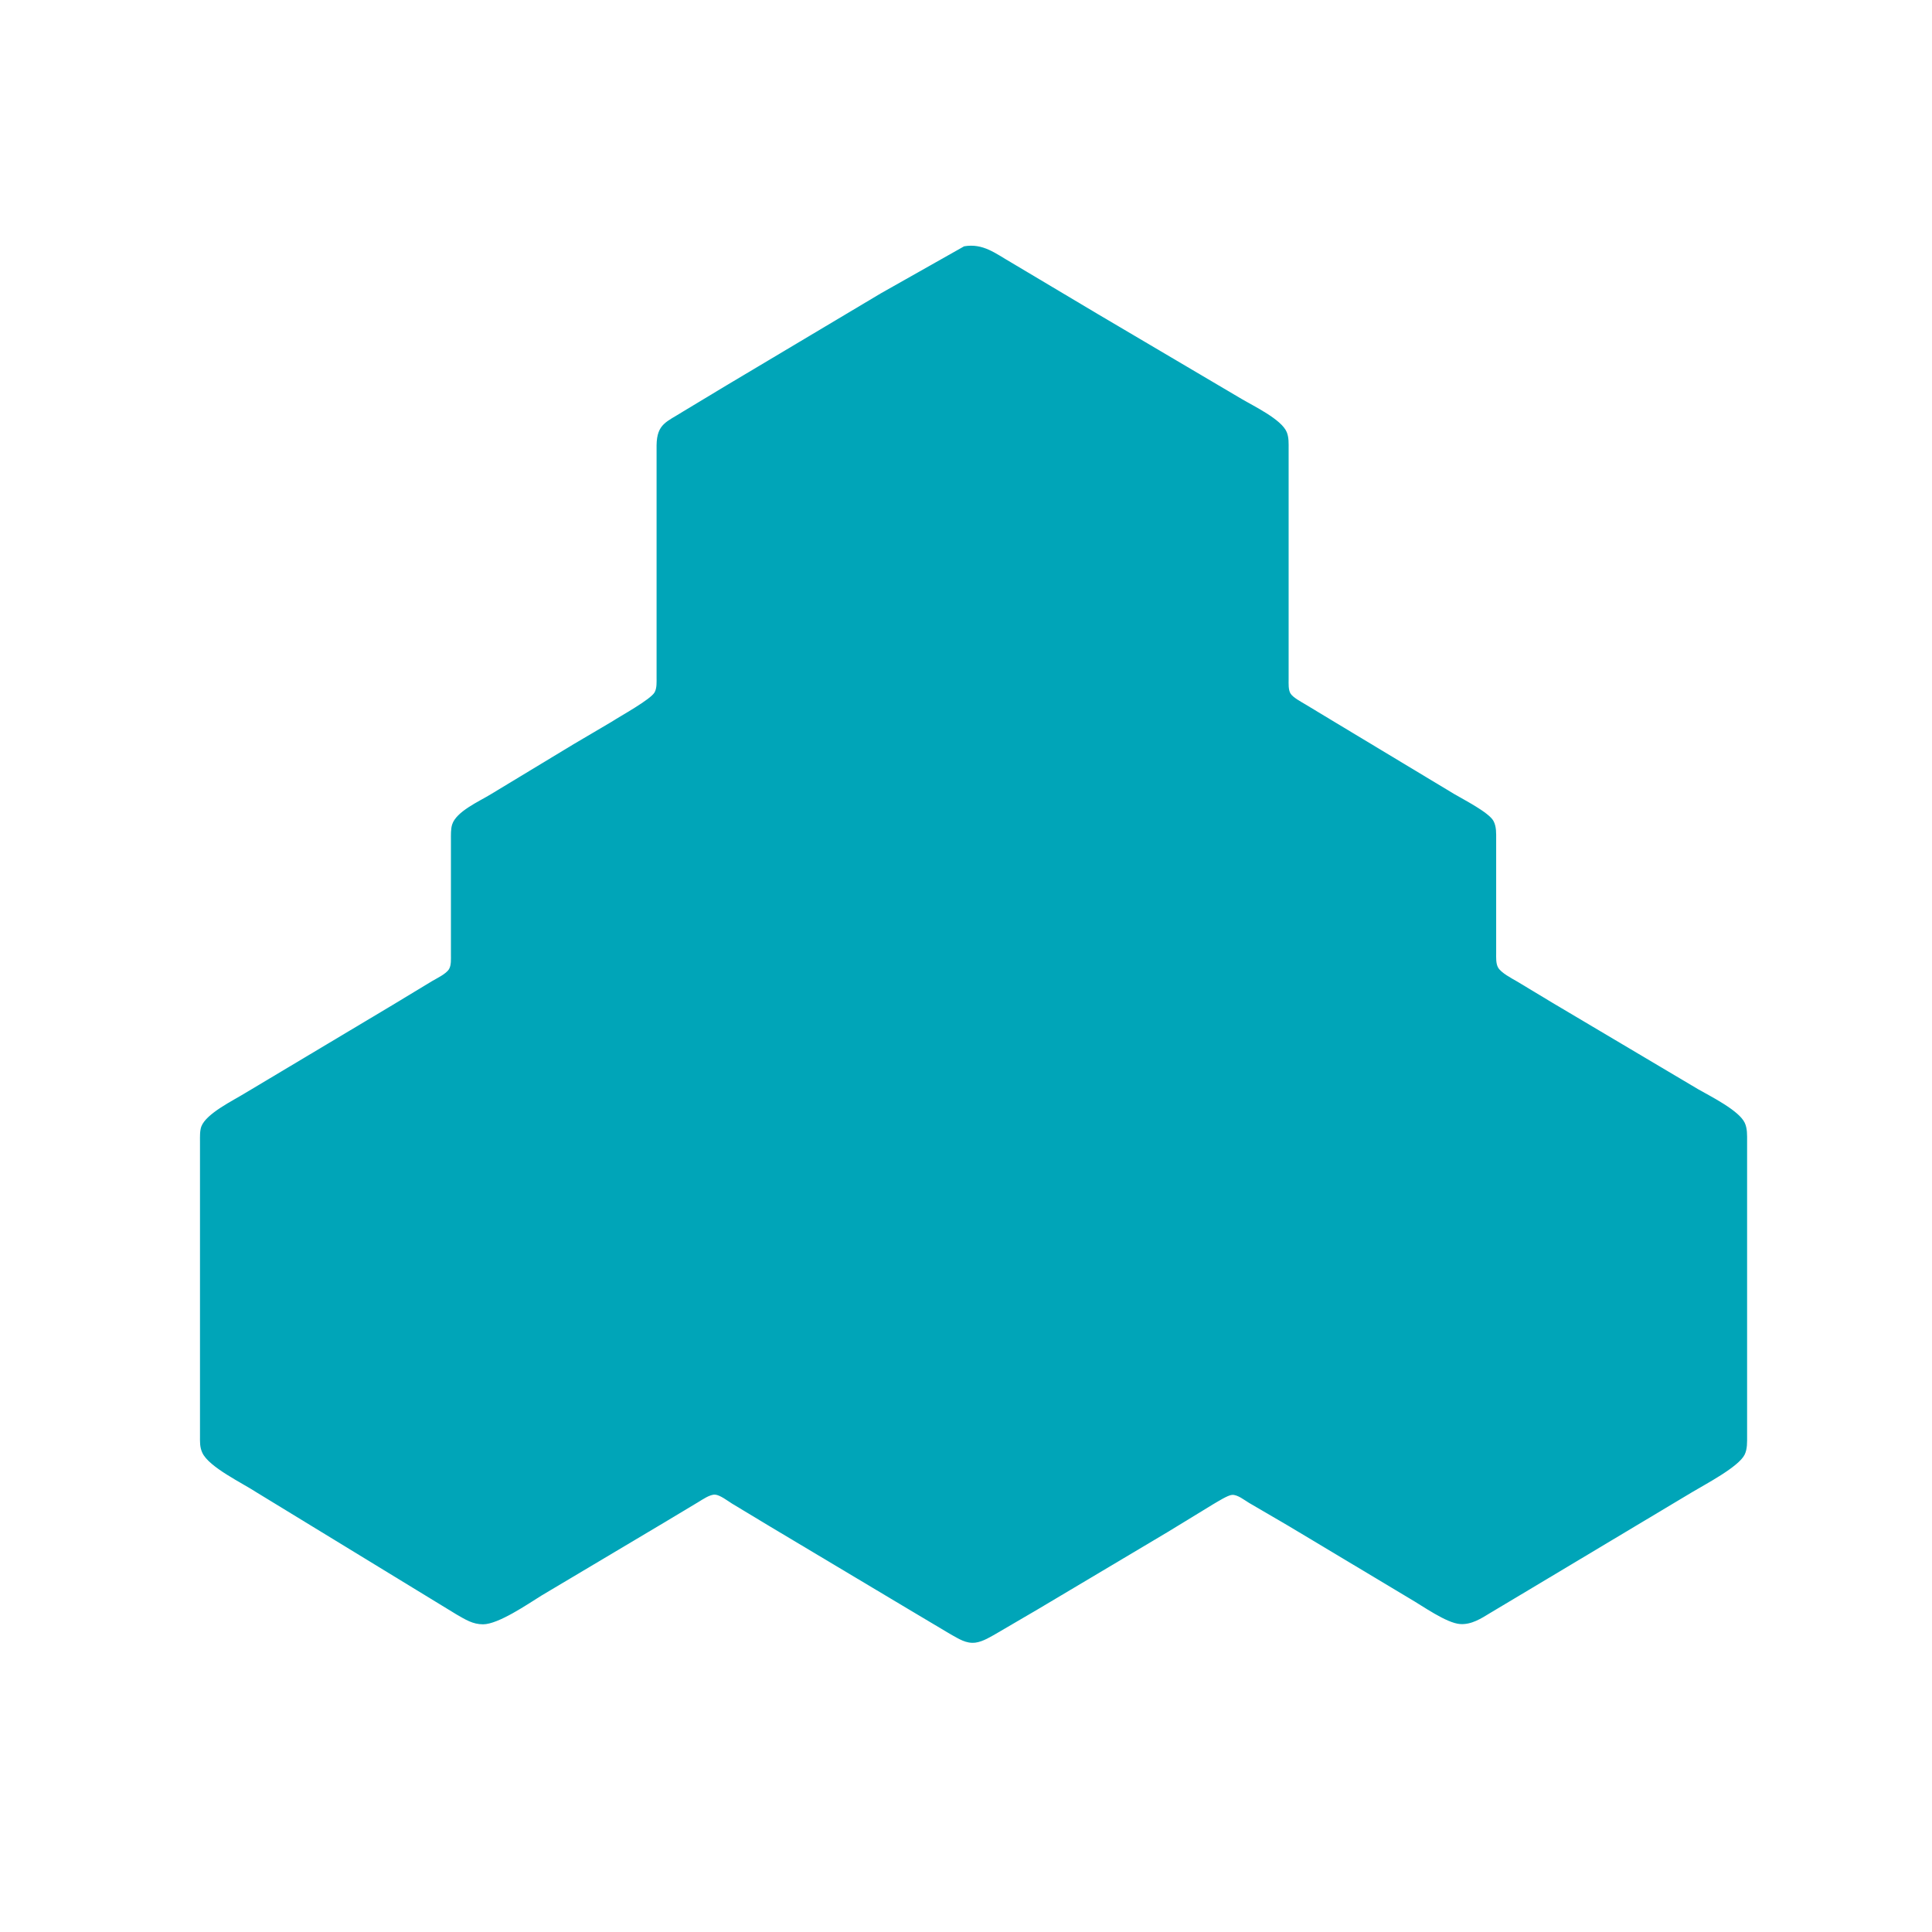
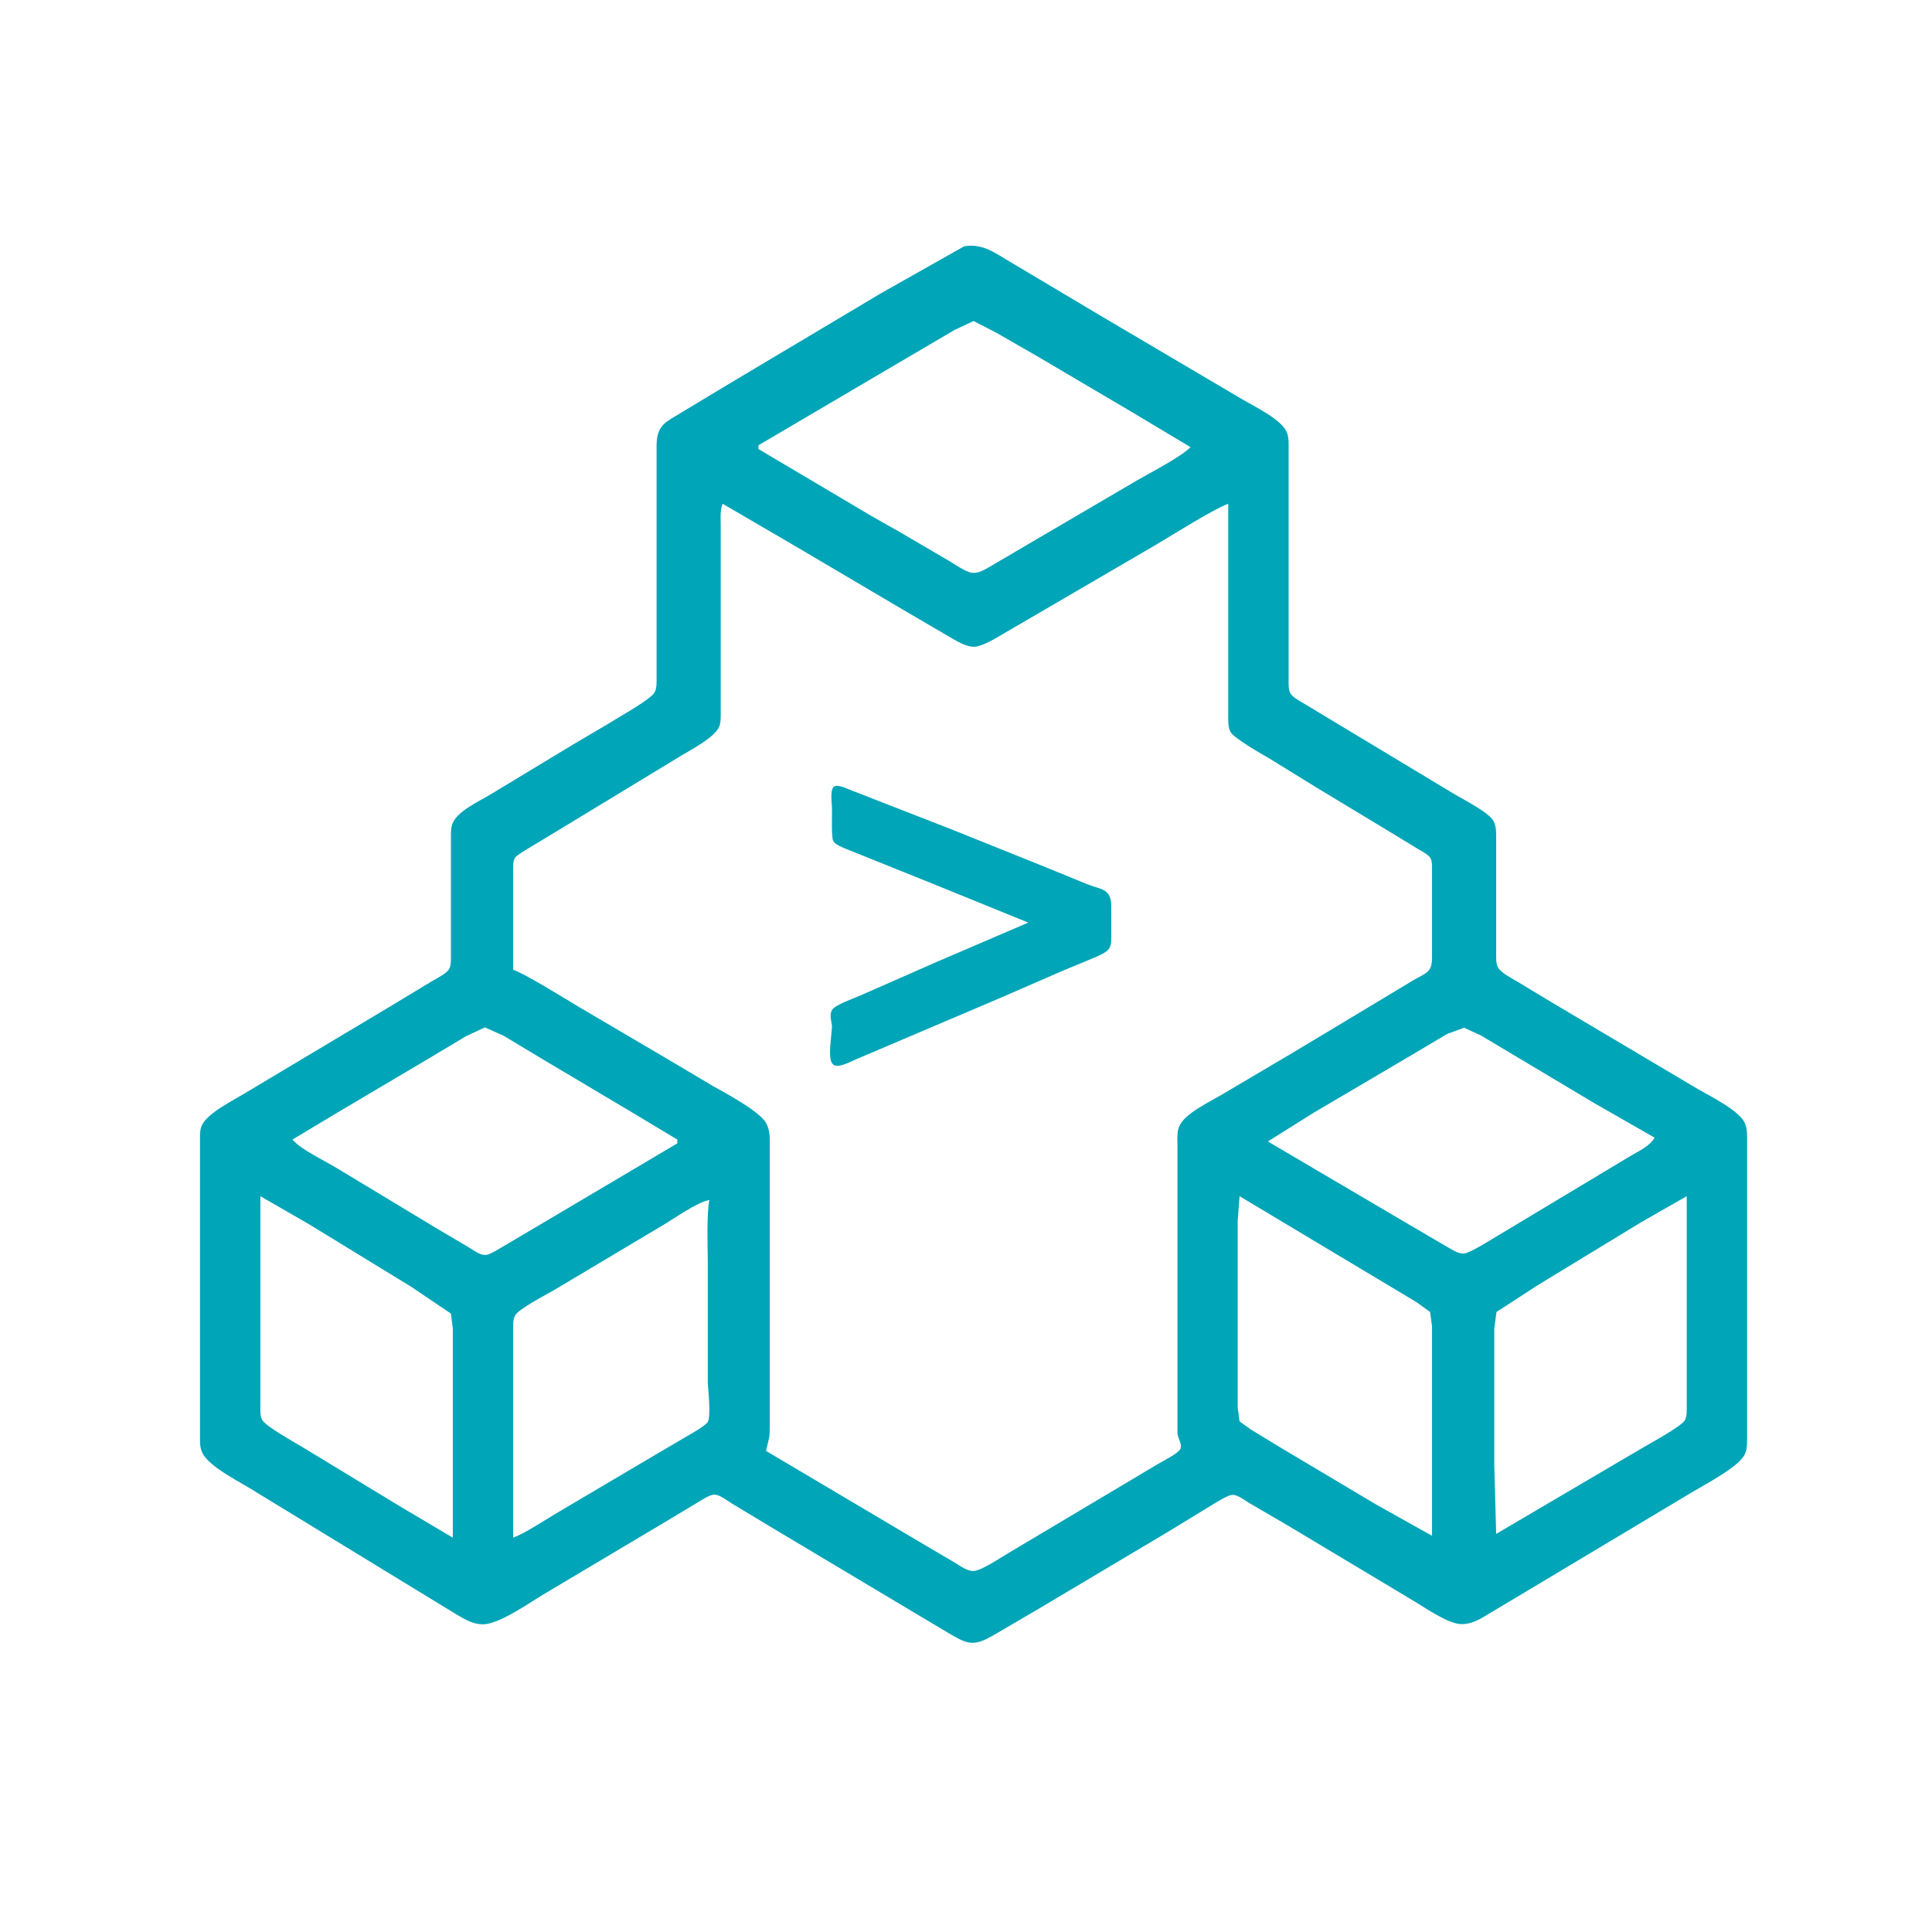
<svg xmlns="http://www.w3.org/2000/svg" width="32" height="32" viewBox="0 0 1024 1024">
-   <path fill="#00a5b8" d="M 511.00,130.55 C 521.11,128.82 527.65,134.37 536.00,139.15 536.00,139.15 582.00,166.55 582.00,166.55 582.00,166.55 658.00,211.40 658.00,211.40 664.54,215.28 679.19,222.25 681.99,229.01 683.16,231.82 683.00,235.02 683.00,238.00 683.00,238.00 683.00,360.00 683.00,360.00 683.00,362.31 682.78,365.63 684.02,367.62 685.34,369.73 689.79,372.07 692.00,373.40 692.00,373.40 708.00,383.06 708.00,383.06 708.00,383.06 771.00,420.99 771.00,420.99 775.88,423.86 789.12,430.63 791.55,435.09 793.20,438.12 792.99,441.67 793.00,445.00 793.00,445.00 793.00,505.00 793.00,505.00 793.00,507.43 792.80,510.67 794.02,512.82 795.63,515.63 801.13,518.50 804.00,520.15 804.00,520.15 823.00,531.60 823.00,531.60 823.00,531.60 900.00,577.28 900.00,577.28 906.68,581.11 921.49,588.46 924.69,595.00 926.18,598.06 925.99,601.68 926.00,605.00 926.00,605.00 926.00,761.00 926.00,761.00 925.99,764.30 926.18,767.96 924.69,771.00 921.48,777.51 903.88,786.67 897.00,790.80 897.00,790.80 810.00,842.86 810.00,842.86 810.00,842.86 790.00,854.81 790.00,854.81 785.14,857.80 779.97,861.15 774.00,860.79 766.67,860.34 753.94,851.14 747.00,847.15 747.00,847.15 683.00,808.81 683.00,808.81 683.00,808.81 662.00,796.55 662.00,796.55 659.50,795.06 655.94,792.12 653.00,792.32 650.72,792.48 645.24,796.00 643.00,797.28 643.00,797.28 619.00,811.94 619.00,811.94 619.00,811.94 550.00,853.00 550.00,853.00 550.00,853.00 529.00,865.28 529.00,865.28 525.44,867.30 521.10,870.11 517.00,870.63 512.03,871.26 508.14,868.57 504.00,866.30 504.00,866.30 482.00,853.20 482.00,853.20 482.00,853.20 408.00,809.00 408.00,809.00 408.00,809.00 388.00,796.94 388.00,796.94 385.69,795.50 381.62,792.35 379.00,792.19 376.27,792.03 372.33,794.80 370.00,796.20 370.00,796.20 350.00,808.19 350.00,808.19 350.00,808.19 287.00,845.68 287.00,845.68 279.68,850.24 264.14,860.92 256.00,860.92 250.54,860.92 246.56,858.34 242.00,855.72 242.00,855.72 219.00,841.68 219.00,841.68 219.00,841.68 136.00,791.00 136.00,791.00 128.55,786.10 110.72,777.63 107.23,769.99 105.82,766.91 106.01,764.27 106.00,761.00 106.00,761.00 106.00,605.00 106.00,605.00 106.00,602.57 105.87,599.26 106.74,597.00 109.40,590.11 123.65,583.26 130.00,579.32 130.00,579.32 208.00,532.72 208.00,532.72 208.00,532.72 229.00,520.01 229.00,520.01 231.60,518.48 236.46,516.18 237.98,513.67 239.22,511.63 239.00,508.35 239.00,506.00 239.00,506.00 239.00,445.00 239.00,445.00 239.00,442.50 238.89,439.38 239.65,437.00 241.85,430.08 253.89,424.80 260.00,421.06 260.00,421.06 304.00,394.45 304.00,394.45 304.00,394.45 324.00,382.66 324.00,382.66 328.79,379.54 344.89,370.75 346.98,366.91 348.20,364.67 348.00,361.50 348.00,359.00 348.00,359.00 348.00,236.00 348.00,236.00 348.16,224.54 353.40,223.62 362.00,218.14 362.00,218.14 385.00,204.28 385.00,204.28 385.00,204.28 467.00,155.40 467.00,155.40 467.00,155.40 511.00,130.55 511.00,130.55 Z" />
+   <path fill="#00a5b8" d="M 511.00,130.55 C 521.11,128.82 527.65,134.37 536.00,139.15 536.00,139.15 582.00,166.55 582.00,166.55 582.00,166.55 658.00,211.40 658.00,211.40 664.54,215.28 679.19,222.25 681.99,229.01 683.16,231.82 683.00,235.02 683.00,238.00 683.00,238.00 683.00,360.00 683.00,360.00 683.00,362.31 682.78,365.63 684.02,367.62 685.34,369.73 689.79,372.07 692.00,373.40 692.00,373.40 708.00,383.06 708.00,383.06 708.00,383.06 771.00,420.99 771.00,420.99 775.88,423.86 789.12,430.63 791.55,435.09 793.20,438.12 792.99,441.67 793.00,445.00 793.00,445.00 793.00,505.00 793.00,505.00 793.00,507.43 792.80,510.67 794.02,512.82 795.63,515.63 801.13,518.50 804.00,520.15 804.00,520.15 823.00,531.60 823.00,531.60 823.00,531.60 900.00,577.28 900.00,577.28 906.68,581.11 921.49,588.46 924.69,595.00 926.18,598.06 925.99,601.68 926.00,605.00 926.00,605.00 926.00,761.00 926.00,761.00 925.99,764.30 926.18,767.96 924.69,771.00 921.48,777.51 903.88,786.67 897.00,790.80 897.00,790.80 810.00,842.86 810.00,842.86 810.00,842.86 790.00,854.81 790.00,854.81 785.14,857.80 779.97,861.15 774.00,860.79 766.67,860.34 753.94,851.14 747.00,847.15 747.00,847.15 683.00,808.81 683.00,808.81 683.00,808.81 662.00,796.55 662.00,796.55 659.50,795.06 655.94,792.12 653.00,792.32 650.72,792.48 645.24,796.00 643.00,797.28 643.00,797.28 619.00,811.94 619.00,811.94 619.00,811.94 550.00,853.00 550.00,853.00 550.00,853.00 529.00,865.28 529.00,865.28 525.44,867.30 521.10,870.11 517.00,870.63 512.03,871.26 508.14,868.57 504.00,866.30 504.00,866.30 482.00,853.20 482.00,853.20 482.00,853.20 408.00,809.00 408.00,809.00 408.00,809.00 388.00,796.94 388.00,796.94 385.69,795.50 381.62,792.35 379.00,792.19 376.27,792.03 372.33,794.80 370.00,796.20 370.00,796.20 350.00,808.19 350.00,808.19 350.00,808.19 287.00,845.68 287.00,845.68 279.68,850.24 264.14,860.92 256.00,860.92 250.54,860.92 246.56,858.34 242.00,855.72 242.00,855.72 219.00,841.68 219.00,841.68 219.00,841.68 136.00,791.00 136.00,791.00 128.55,786.10 110.72,777.63 107.23,769.99 105.82,766.91 106.01,764.27 106.00,761.00 106.00,761.00 106.00,605.00 106.00,605.00 106.00,602.57 105.87,599.26 106.74,597.00 109.40,590.11 123.65,583.26 130.00,579.32 130.00,579.32 208.00,532.72 208.00,532.72 208.00,532.72 229.00,520.01 229.00,520.01 231.60,518.48 236.46,516.18 237.98,513.67 239.22,511.63 239.00,508.35 239.00,506.00 239.00,506.00 239.00,445.00 239.00,445.00 239.00,442.50 238.89,439.38 239.65,437.00 241.85,430.08 253.89,424.80 260.00,421.06 260.00,421.06 304.00,394.45 304.00,394.45 304.00,394.45 324.00,382.66 324.00,382.66 328.79,379.54 344.89,370.75 346.98,366.91 348.20,364.67 348.00,361.50 348.00,359.00 348.00,359.00 348.00,236.00 348.00,236.00 348.16,224.54 353.40,223.62 362.00,218.14 362.00,218.14 385.00,204.28 385.00,204.28 385.00,204.28 467.00,155.40 467.00,155.40 467.00,155.40 511.00,130.55 511.00,130.55 Z M 631.00,237.00 C 631.00,237.00 600.00,218.45 600.00,218.45 600.00,218.45 550.00,188.96 550.00,188.96 550.00,188.96 528.00,176.32 528.00,176.32 528.00,176.32 516.00,170.15 516.00,170.15 516.00,170.15 506.00,174.85 506.00,174.85 506.00,174.85 482.00,188.94 482.00,188.94 482.00,188.94 402.00,236.00 402.00,236.00 402.00,236.00 402.00,238.00 402.00,238.00 402.00,238.00 462.00,273.55 462.00,273.55 462.00,273.55 477.00,282.06 477.00,282.06 477.00,282.06 503.00,297.28 503.00,297.28 506.16,299.10 511.65,303.05 515.00,303.56 518.61,304.10 521.98,301.87 525.00,300.15 525.00,300.15 545.00,288.40 545.00,288.40 545.00,288.40 603.00,254.42 603.00,254.42 610.03,250.34 625.94,242.16 631.00,237.00 Z M 383.00,267.00 C 381.51,270.76 382.00,275.00 382.00,279.00 382.00,279.00 382.00,301.00 382.00,301.00 382.00,301.00 382.00,377.00 382.00,377.00 382.00,379.43 382.13,382.74 381.26,385.00 379.06,390.69 366.48,397.26 361.00,400.55 361.00,400.55 298.00,438.80 298.00,438.80 298.00,438.80 280.00,449.68 280.00,449.68 278.31,450.73 274.01,453.16 272.99,454.63 271.74,456.44 272.00,459.85 272.00,462.00 272.00,462.00 272.00,514.00 272.00,514.00 277.91,515.88 300.12,529.70 307.00,533.80 307.00,533.80 354.00,561.45 354.00,561.45 354.00,561.45 378.00,575.70 378.00,575.70 384.74,579.43 402.44,588.98 405.91,595.00 408.14,598.87 407.99,602.72 408.00,607.00 408.00,607.00 408.00,710.00 408.00,710.00 408.00,710.00 408.00,755.00 408.00,755.00 407.99,762.89 407.64,761.72 406.00,769.00 406.00,769.00 486.00,816.42 486.00,816.42 486.00,816.42 506.00,828.20 506.00,828.20 508.87,829.93 512.56,832.75 516.00,832.66 520.15,832.55 530.87,825.23 535.00,822.85 535.00,822.85 581.00,795.45 581.00,795.45 581.00,795.45 614.00,775.80 614.00,775.80 616.57,774.26 624.80,770.24 625.71,767.79 626.53,765.56 624.74,763.25 624.07,760.00 624.07,760.00 624.07,754.00 624.07,754.00 624.07,754.00 624.07,606.00 624.07,606.00 624.00,603.02 623.84,599.82 625.01,597.01 627.88,590.08 641.56,583.86 648.00,579.94 648.00,579.94 685.00,558.08 685.00,558.08 685.00,558.08 727.00,532.85 727.00,532.85 727.00,532.85 749.00,519.60 749.00,519.60 755.67,515.65 758.87,515.69 759.00,508.00 759.00,508.00 759.00,462.00 759.00,462.00 759.00,459.81 759.25,456.41 758.01,454.55 756.83,452.79 752.91,450.83 751.00,449.63 751.00,449.63 736.00,440.50 736.00,440.50 736.00,440.50 698.00,417.55 698.00,417.55 698.00,417.55 673.00,402.14 673.00,402.14 668.81,399.69 654.12,391.41 652.17,387.90 650.79,385.39 651.00,381.80 651.00,379.00 651.00,379.00 651.00,267.00 651.00,267.00 642.95,269.96 621.62,283.44 613.00,288.55 613.00,288.55 559.00,320.05 559.00,320.05 559.00,320.05 533.00,335.20 533.00,335.20 529.15,337.49 521.30,342.34 517.00,342.75 512.26,343.20 507.00,339.68 503.00,337.42 503.00,337.42 478.00,322.80 478.00,322.80 478.00,322.80 419.00,287.99 419.00,287.99 419.00,287.99 383.00,267.00 383.00,267.00 Z M 545.00,489.00 C 545.00,489.00 495.00,468.66 495.00,468.66 495.00,468.66 466.00,456.99 466.00,456.99 466.00,456.99 448.00,449.77 448.00,449.77 445.94,448.82 442.60,447.71 441.57,445.59 440.64,443.65 441.00,431.93 441.00,429.00 441.00,426.21 439.59,417.78 442.44,416.68 444.61,415.84 449.82,418.35 452.00,419.19 452.00,419.19 474.00,427.77 474.00,427.77 474.00,427.77 504.00,439.45 504.00,439.45 504.00,439.45 555.00,459.95 555.00,459.95 555.00,459.95 576.00,468.55 576.00,468.55 583.44,471.55 588.82,470.75 589.00,480.00 589.00,480.00 589.00,495.00 589.00,495.00 589.00,497.27 589.22,500.66 587.98,502.61 586.56,504.84 582.40,506.55 580.00,507.57 580.00,507.57 562.00,515.06 562.00,515.06 562.00,515.06 531.00,528.57 531.00,528.57 531.00,528.57 479.00,550.70 479.00,550.70 479.00,550.70 453.00,561.77 453.00,561.77 450.57,562.88 444.89,565.80 442.31,564.65 439.41,563.37 439.97,557.65 440.00,555.00 440.00,555.00 440.99,544.00 440.99,544.00 440.65,541.06 439.50,538.04 440.99,535.27 442.90,532.43 452.52,529.20 456.00,527.63 456.00,527.63 496.00,510.04 496.00,510.04 496.00,510.04 545.00,489.00 545.00,489.00 Z M 359.00,604.00 C 359.00,604.00 334.00,588.99 334.00,588.99 334.00,588.99 287.00,561.04 287.00,561.04 287.00,561.04 267.00,549.01 267.00,549.01 267.00,549.01 257.00,544.54 257.00,544.54 257.00,544.54 247.00,549.20 247.00,549.20 247.00,549.20 228.00,560.58 228.00,560.58 228.00,560.58 179.00,589.60 179.00,589.60 179.00,589.60 155.00,604.00 155.00,604.00 159.69,609.49 172.31,615.26 179.00,619.42 179.00,619.42 232.00,651.40 232.00,651.40 232.00,651.40 249.00,661.45 249.00,661.45 251.66,663.04 254.73,665.60 258.00,665.08 260.25,664.73 266.62,660.64 269.00,659.28 269.00,659.28 292.00,645.68 292.00,645.68 292.00,645.68 359.00,606.00 359.00,606.00 359.00,606.00 359.00,604.00 359.00,604.00 Z M 877.00,603.00 C 877.00,603.00 845.00,584.68 845.00,584.68 845.00,584.68 804.00,560.20 804.00,560.20 804.00,560.20 785.00,548.86 785.00,548.86 785.00,548.86 776.00,544.71 776.00,544.71 776.00,544.71 767.00,548.01 767.00,548.01 767.00,548.01 749.00,558.72 749.00,558.72 749.00,558.72 696.00,589.94 696.00,589.94 696.00,589.94 672.00,605.00 672.00,605.00 672.00,605.00 747.00,649.14 747.00,649.14 747.00,649.14 767.00,660.86 767.00,660.86 769.62,662.32 772.90,664.65 776.00,664.37 779.40,664.07 790.40,656.92 794.00,654.85 794.00,654.85 837.00,629.01 837.00,629.01 837.00,629.01 864.00,612.80 864.00,612.80 868.55,610.07 874.22,607.67 877.00,603.00 Z M 240.00,815.00 C 240.00,815.00 240.00,704.00 240.00,704.00 240.00,704.00 238.98,696.21 238.98,696.21 238.98,696.21 218.00,682.05 218.00,682.05 218.00,682.05 164.00,649.00 164.00,649.00 164.00,649.00 138.00,634.00 138.00,634.00 138.00,634.00 138.00,745.00 138.00,745.00 138.00,747.37 137.78,750.61 139.02,752.68 141.16,756.24 156.59,764.70 161.00,767.42 161.00,767.42 213.00,799.00 213.00,799.00 213.00,799.00 240.00,815.00 240.00,815.00 Z M 657.00,634.00 C 657.00,634.00 656.00,647.00 656.00,647.00 656.00,647.00 656.00,669.00 656.00,669.00 656.00,669.00 656.00,746.00 656.00,746.00 656.00,746.00 656.99,753.37 656.99,753.37 656.99,753.37 663.00,757.68 663.00,757.68 663.00,757.68 679.00,767.42 679.00,767.42 679.00,767.42 729.00,797.20 729.00,797.20 729.00,797.20 759.00,814.00 759.00,814.00 759.00,814.00 759.00,703.00 759.00,703.00 759.00,703.00 757.98,695.39 757.98,695.39 757.98,695.39 751.00,690.32 751.00,690.32 751.00,690.32 736.00,681.31 736.00,681.31 736.00,681.31 713.00,667.55 713.00,667.55 713.00,667.55 657.00,634.00 657.00,634.00 Z M 894.00,634.00 C 894.00,634.00 870.00,647.72 870.00,647.72 870.00,647.72 815.00,681.19 815.00,681.19 815.00,681.19 793.17,695.38 793.17,695.38 793.17,695.38 792.00,704.00 792.00,704.00 792.00,704.00 792.00,777.00 792.00,777.00 792.00,777.00 793.00,813.00 793.00,813.00 793.00,813.00 871.00,767.14 871.00,767.14 875.18,764.69 891.06,756.08 892.98,752.79 894.21,750.69 894.00,747.39 894.00,745.00 894.00,745.00 894.00,634.00 894.00,634.00 Z M 376.00,636.00 C 368.93,637.44 357.71,645.68 351.00,649.58 351.00,649.58 294.00,683.58 294.00,683.58 289.72,686.06 275.03,693.67 273.02,697.18 271.80,699.33 272.00,702.57 272.00,705.00 272.00,705.00 272.00,815.00 272.00,815.00 278.47,812.61 289.46,805.22 296.00,801.42 296.00,801.42 346.00,771.86 346.00,771.86 346.00,771.86 365.00,760.72 365.00,760.72 367.50,759.28 373.29,756.02 375.15,753.71 376.85,750.43 375.43,737.34 375.15,733.00 375.15,733.00 375.15,712.00 375.15,712.00 375.15,712.00 375.15,703.00 375.15,703.00 375.15,703.00 375.15,693.00 375.15,693.00 375.15,693.00 375.15,668.00 375.15,668.00 375.00,660.73 374.57,642.10 376.00,636.00 Z" />
</svg>
